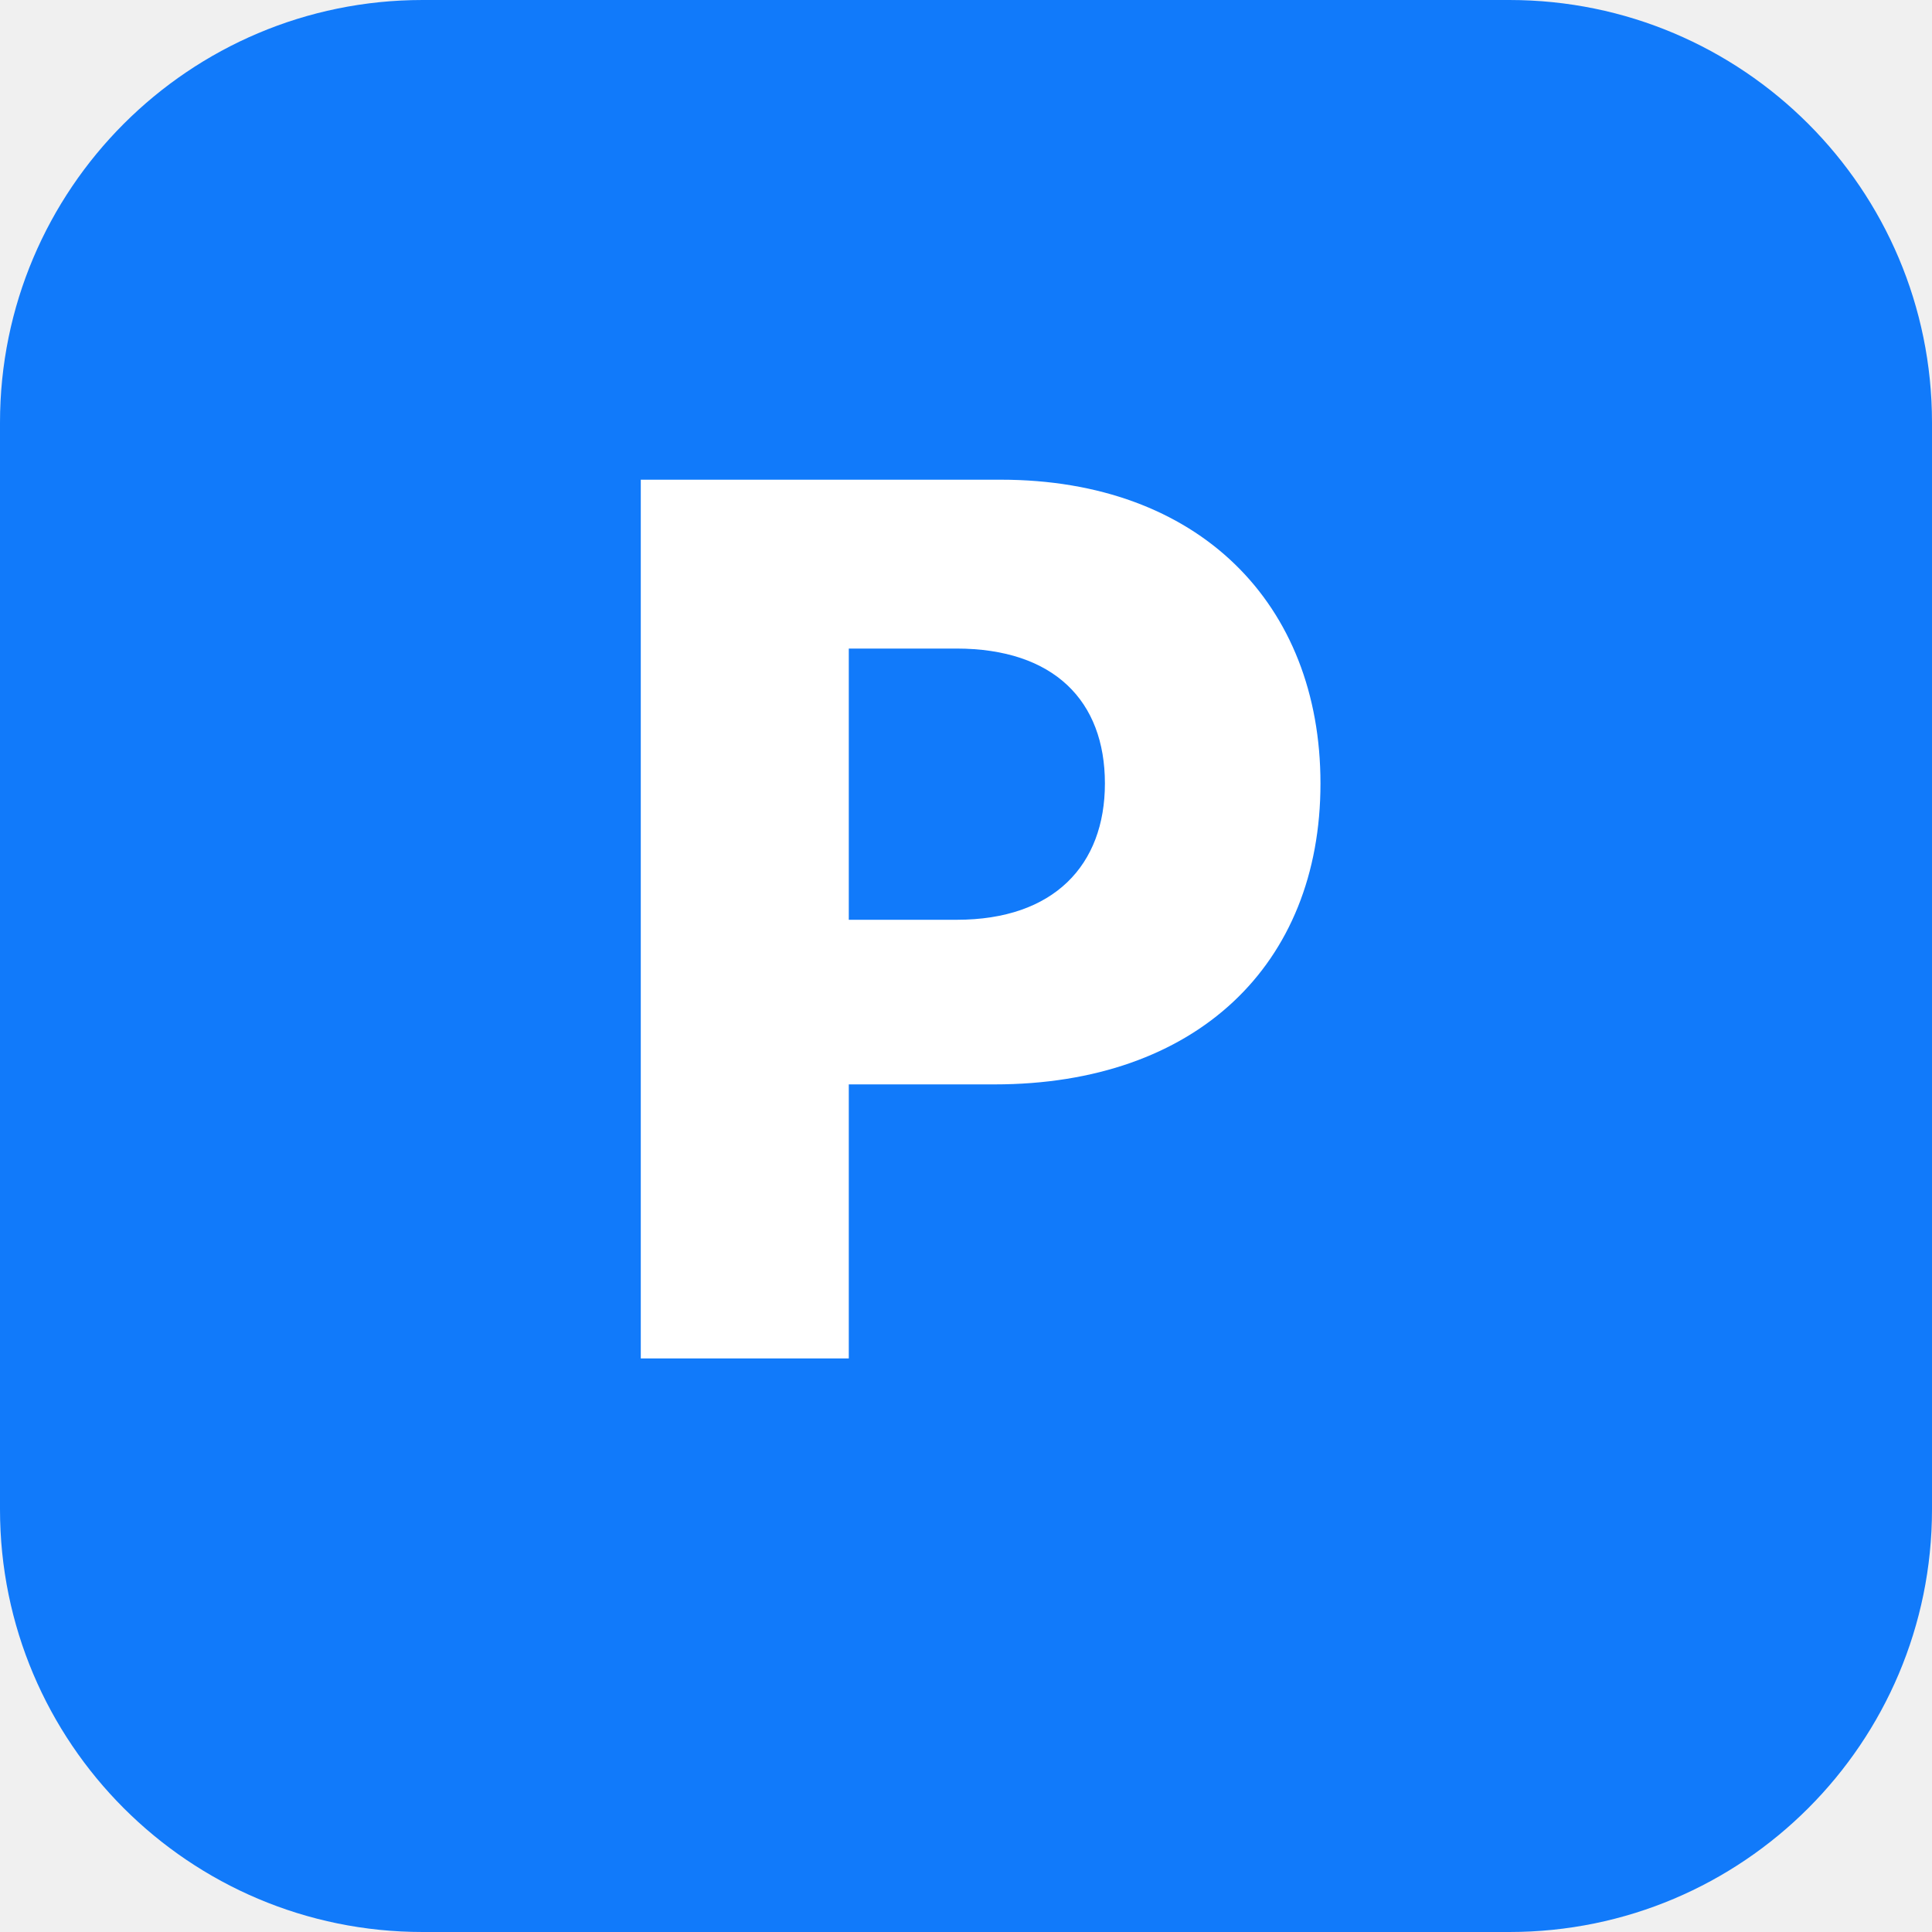
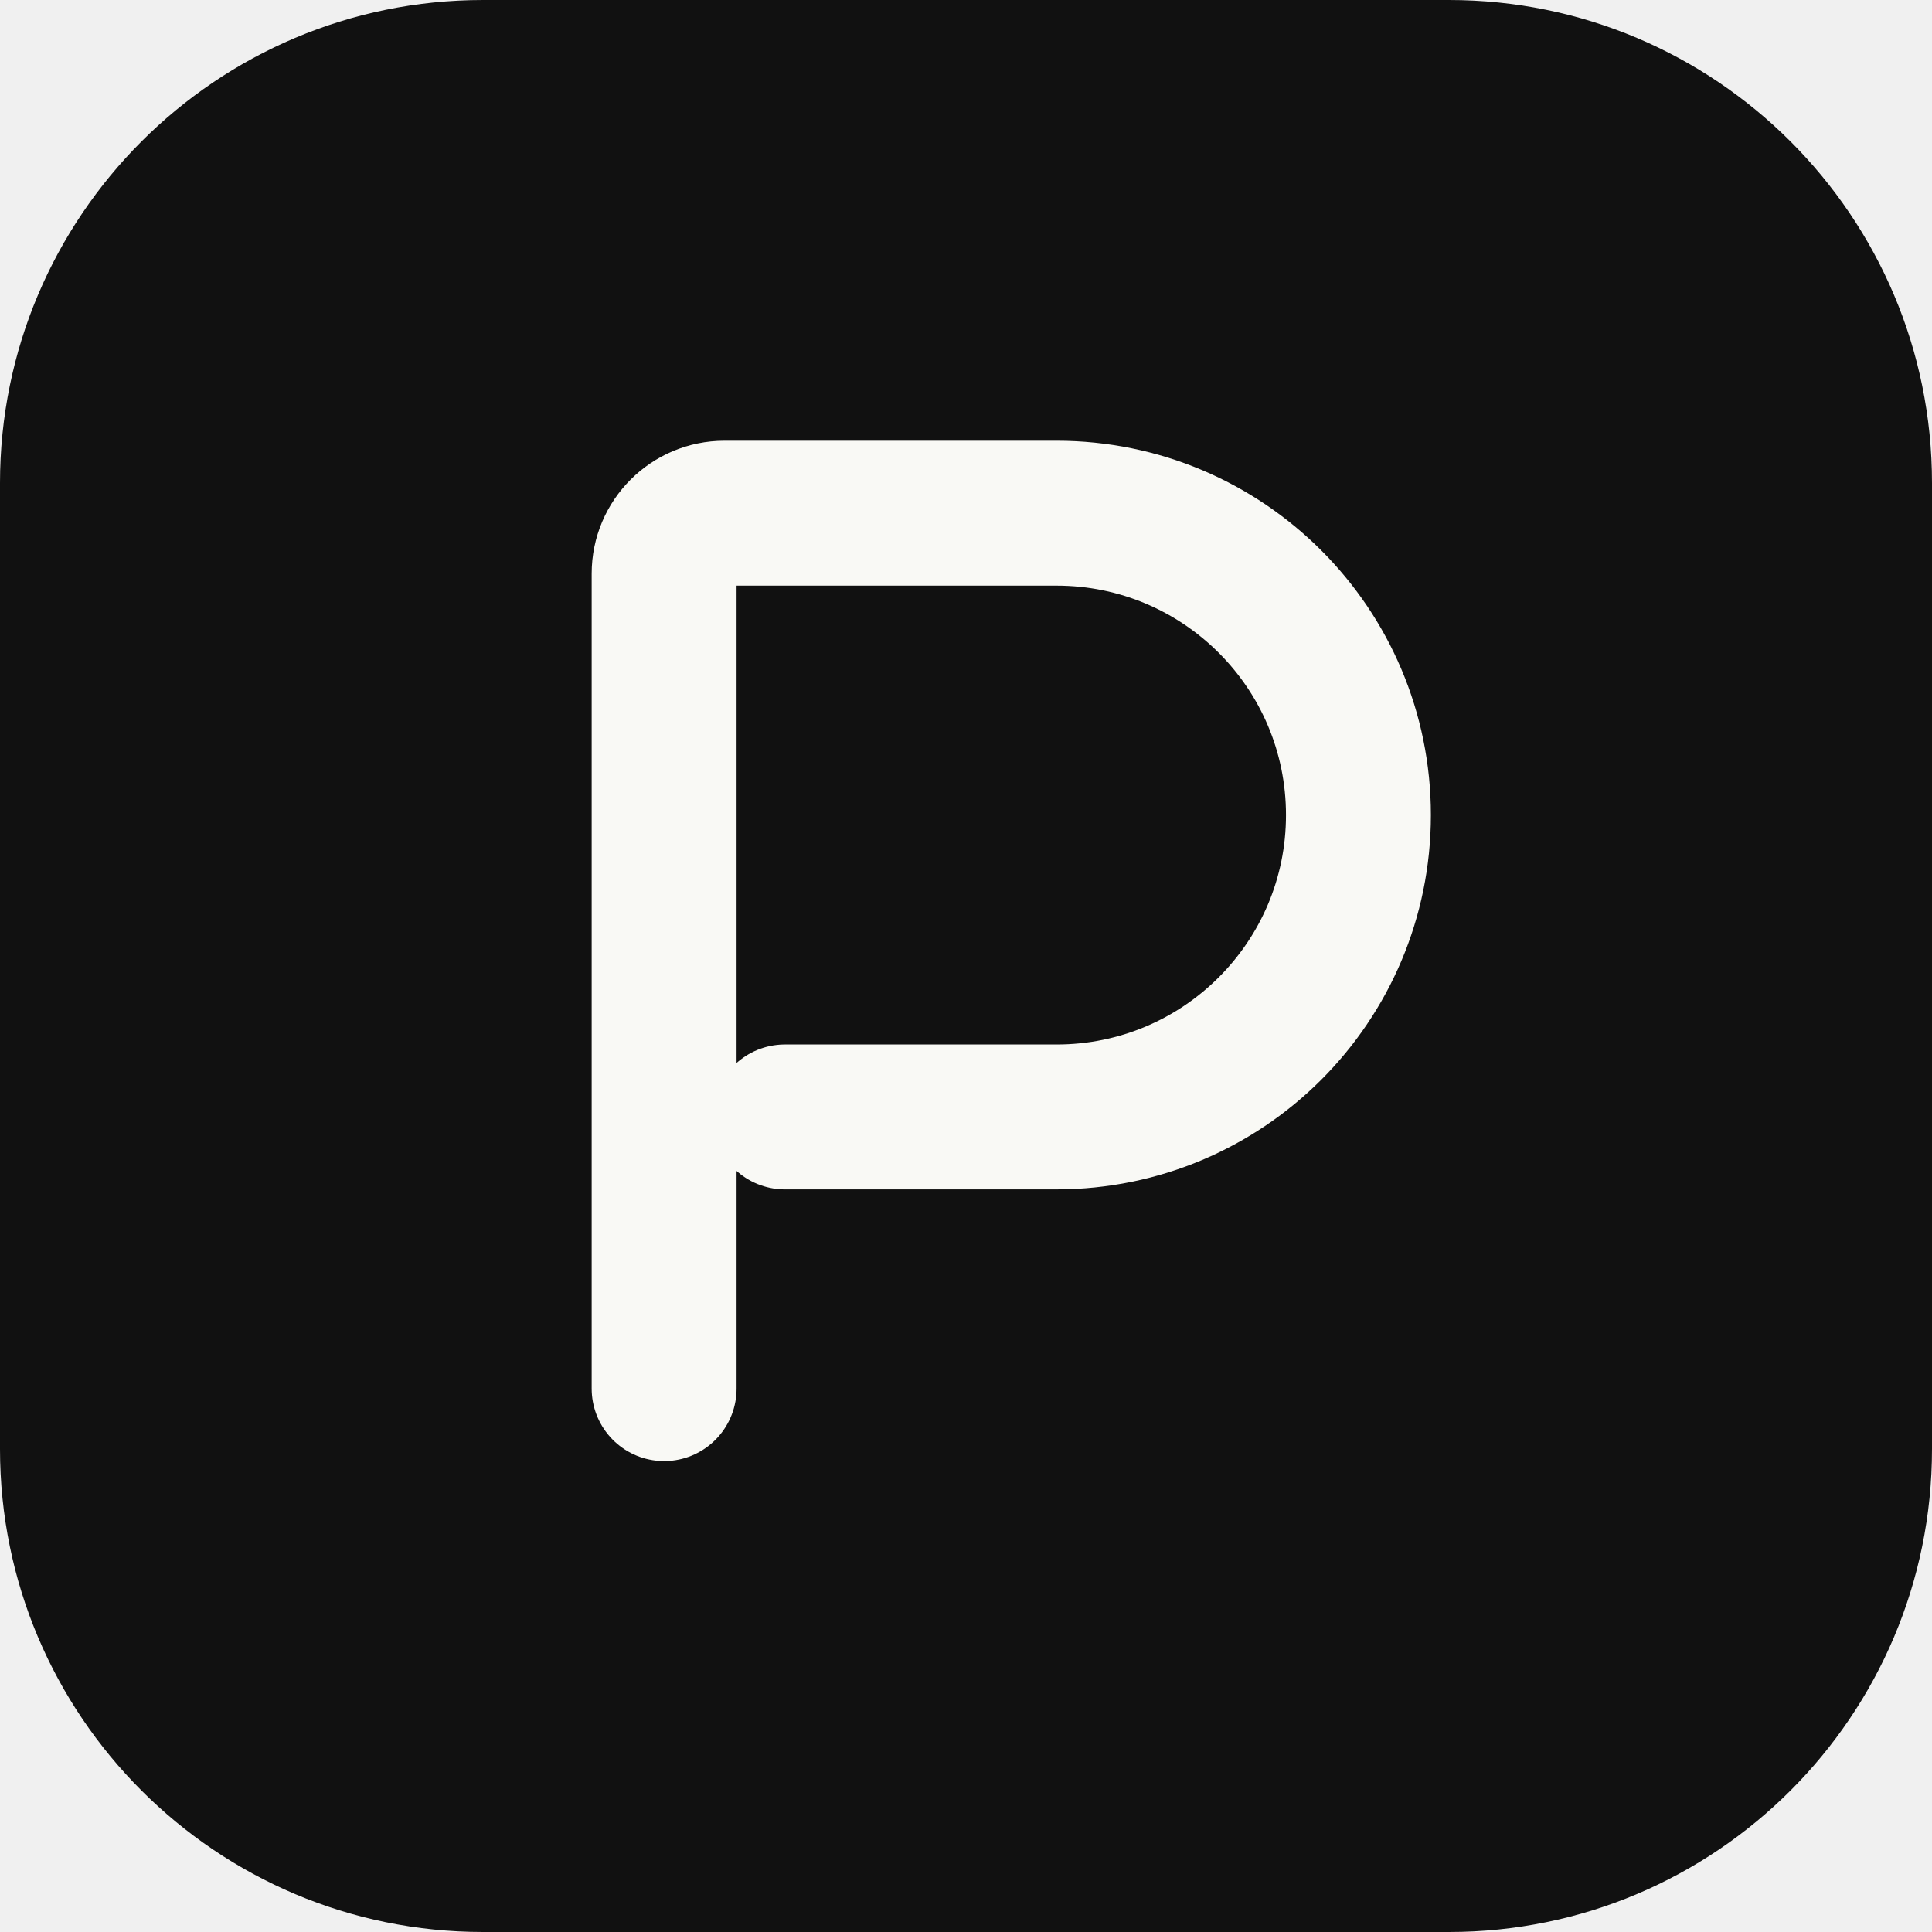
<svg xmlns="http://www.w3.org/2000/svg" width="64" height="64" viewBox="0 0 64 64">
-   <rect width="64" height="64" rx="14" fill="#117afa" />
-   <text x="32" y="45" text-anchor="middle" font-family="Inter, ui-sans-serif, system-ui, sans-serif" font-size="40" font-weight="800" fill="#ffffff">P</text>
+   <rect width="64" height="64" rx="16" fill="#111111" />
+   <path d="M22 46V19a2 2 0 0 1 2-2h11a10 10 0 0 1 0 20H26" fill="none" stroke="#f9f9f5" stroke-width="4.8" stroke-linecap="round" stroke-linejoin="round" />
</svg>
